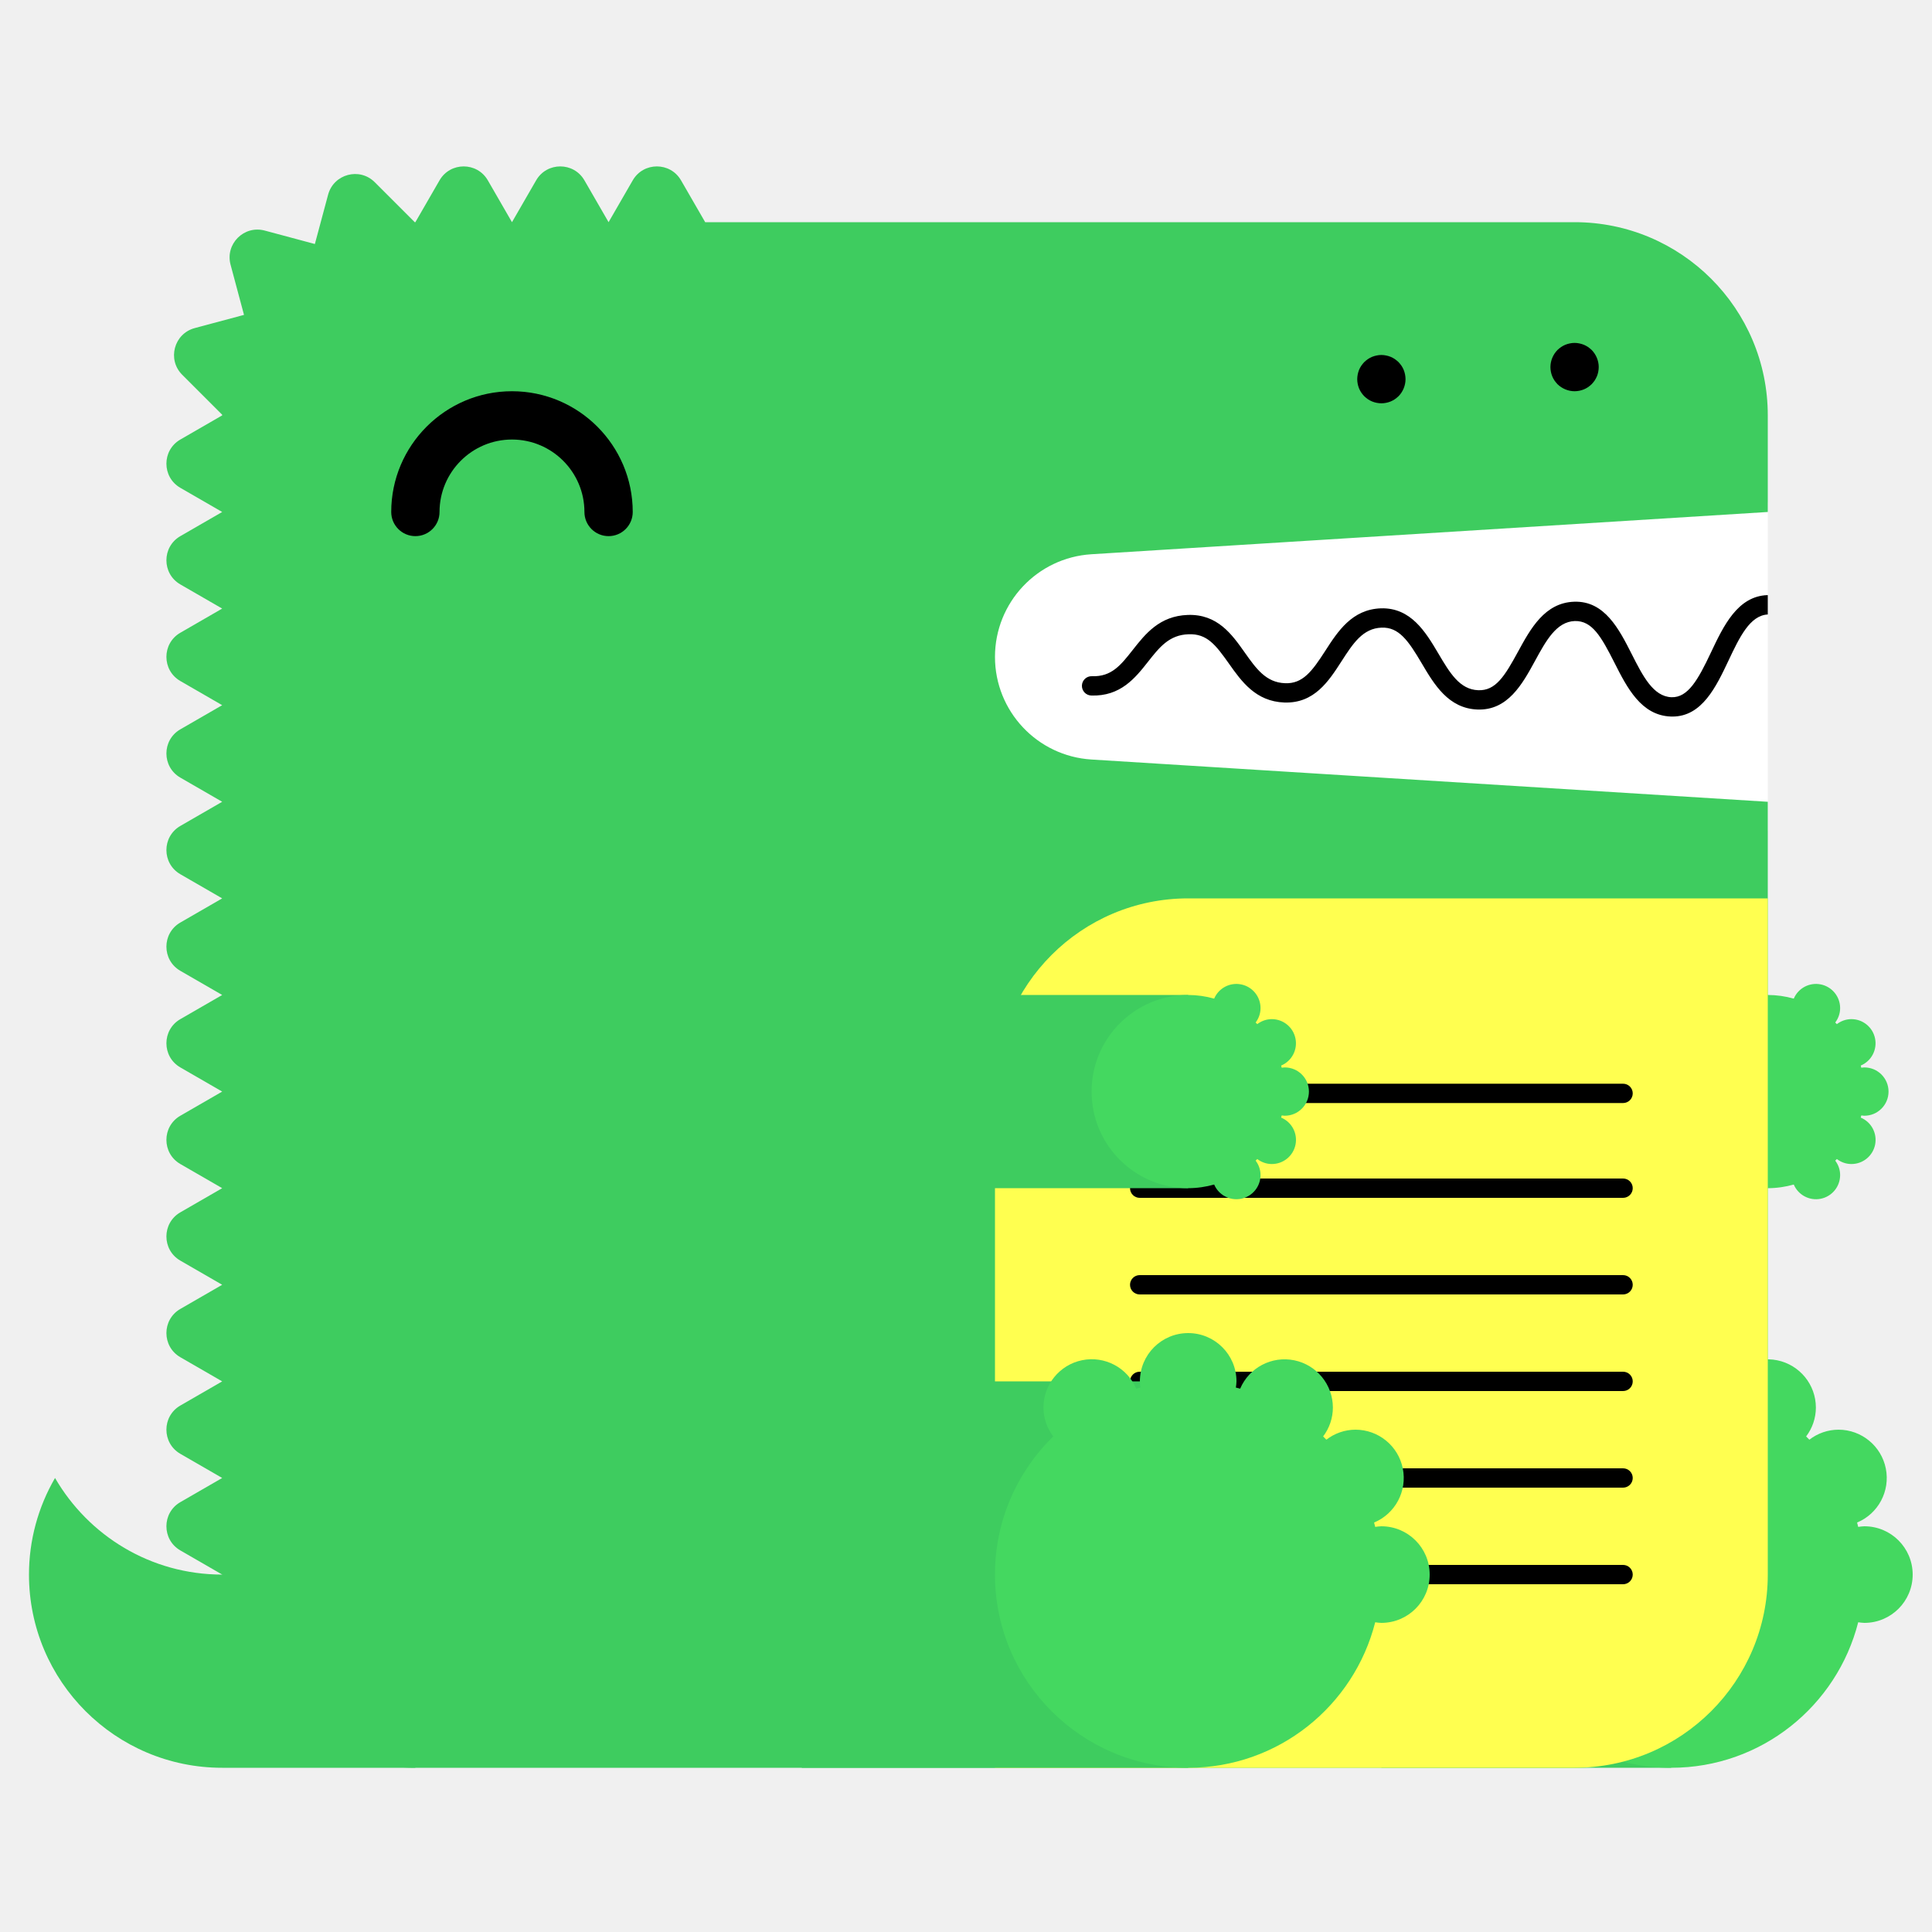
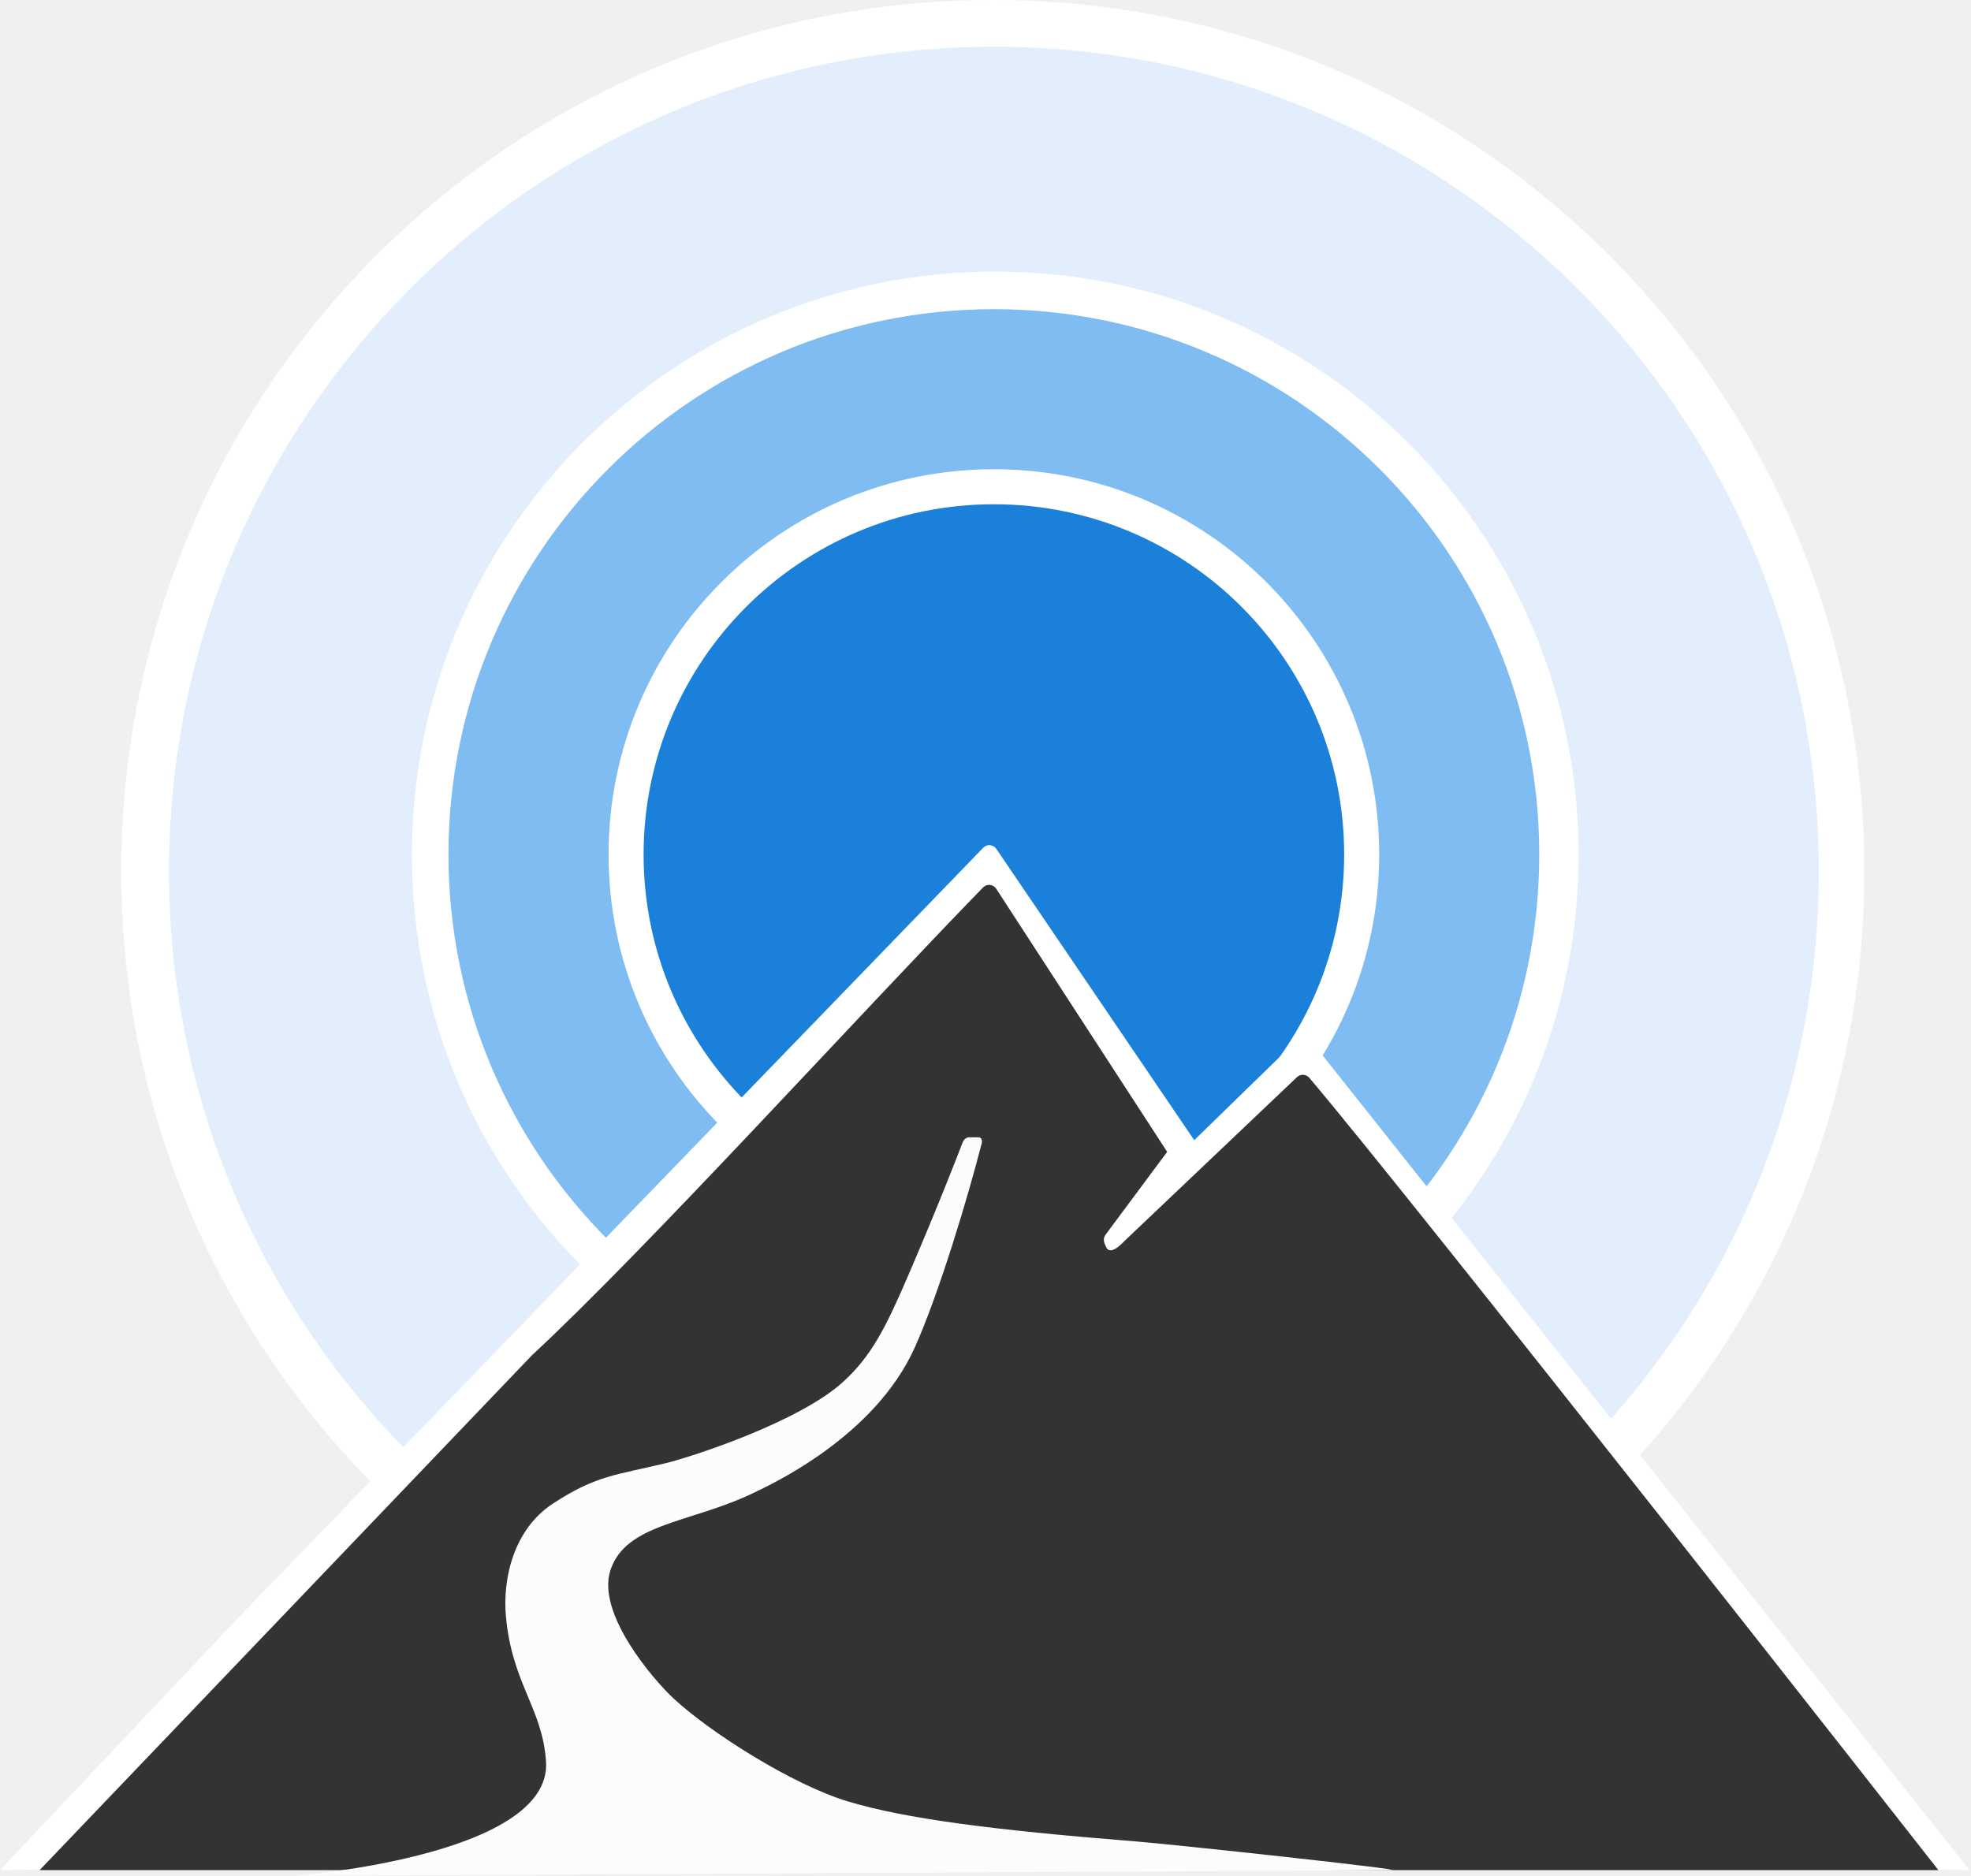
- <svg xmlns="http://www.w3.org/2000/svg" width="200" height="200" viewBox="0 0 200 200">
-   <g fill="none" fill-rule="evenodd">
-     <path fill="#FFF" d="M99 52h84v34H99z" />
-     <path d="M23 163c-7.398 0-13.843-4.027-17.303-10A19.886 19.886 0 0 0 3 163c0 11.046 8.954 20 20 20h20v-20H23z" fill="#3ECC5F" />
-     <path d="M112.98 57.376L183 53V43c0-11.046-8.954-20-20-20H73l-2.5-4.33c-1.112-1.925-3.889-1.925-5 0L63 23l-2.5-4.33c-1.111-1.925-3.889-1.925-5 0L53 23l-2.5-4.33c-1.111-1.925-3.889-1.925-5 0L43 23c-.022 0-.042.003-.065.003l-4.142-4.141c-1.57-1.571-4.252-.853-4.828 1.294l-1.369 5.104-5.192-1.392c-2.148-.575-4.111 1.389-3.535 3.536l1.39 5.193-5.102 1.367c-2.148.576-2.867 3.259-1.296 4.83l4.142 4.142c0 .021-.003.042-.003.064l-4.33 2.5c-1.925 1.111-1.925 3.889 0 5L23 53l-4.33 2.5c-1.925 1.111-1.925 3.889 0 5L23 63l-4.33 2.5c-1.925 1.111-1.925 3.889 0 5L23 73l-4.33 2.5c-1.925 1.111-1.925 3.889 0 5L23 83l-4.33 2.5c-1.925 1.111-1.925 3.889 0 5L23 93l-4.33 2.5c-1.925 1.111-1.925 3.889 0 5L23 103l-4.33 2.5c-1.925 1.111-1.925 3.889 0 5L23 113l-4.33 2.5c-1.925 1.111-1.925 3.889 0 5L23 123l-4.33 2.5c-1.925 1.111-1.925 3.889 0 5L23 133l-4.33 2.5c-1.925 1.111-1.925 3.889 0 5L23 143l-4.33 2.5c-1.925 1.111-1.925 3.889 0 5L23 153l-4.33 2.5c-1.925 1.111-1.925 3.889 0 5L23 163c0 11.046 8.954 20 20 20h120c11.046 0 20-8.954 20-20V83l-70.02-4.376A10.645 10.645 0 0 1 103 68c0-5.621 4.37-10.273 9.98-10.624" fill="#3ECC5F" />
-     <path fill="#3ECC5F" d="M143 183h30v-40h-30z" />
-     <path d="M193 158c-.219 0-.428.037-.639.064-.038-.15-.074-.301-.116-.451A5 5 0 0 0 190.32 148a4.96 4.96 0 0 0-3.016 1.036 26.531 26.531 0 0 0-.335-.336 4.955 4.955 0 0 0 1.011-2.987 5 5 0 0 0-9.599-1.959c-.148-.042-.297-.077-.445-.115.027-.211.064-.42.064-.639a5 5 0 0 0-5-5 5 5 0 0 0-5 5c0 .219.037.428.064.639-.148.038-.297.073-.445.115a4.998 4.998 0 0 0-9.599 1.959c0 1.125.384 2.151 1.011 2.987-3.717 3.632-6.031 8.693-6.031 14.3 0 11.046 8.954 20 20 20 9.339 0 17.16-6.41 19.361-15.064.211.027.42.064.639.064a5 5 0 0 0 5-5 5 5 0 0 0-5-5" fill="#44D860" />
-     <path fill="#3ECC5F" d="M153 123h30v-20h-30z" />
-     <path d="M193 115.5a2.5 2.5 0 1 0 0-5c-.109 0-.214.019-.319.032-.02-.075-.037-.15-.058-.225a2.501 2.501 0 0 0-.963-4.807c-.569 0-1.088.197-1.508.518a6.653 6.653 0 0 0-.168-.168c.314-.417.506-.931.506-1.494a2.5 2.5 0 0 0-4.8-.979A9.987 9.987 0 0 0 183 103c-5.522 0-10 4.478-10 10s4.478 10 10 10c.934 0 1.833-.138 2.69-.377a2.5 2.5 0 0 0 4.8-.979c0-.563-.192-1.077-.506-1.494.057-.055.113-.111.168-.168.42.321.939.518 1.508.518a2.5 2.5 0 0 0 .963-4.807c.021-.074.038-.15.058-.225.105.013.21.032.319.032" fill="#44D860" />
-     <path d="M63 55.5a2.5 2.5 0 0 1-2.5-2.5c0-4.136-3.364-7.5-7.5-7.5s-7.5 3.364-7.5 7.5a2.5 2.5 0 1 1-5 0c0-6.893 5.607-12.5 12.5-12.5S65.5 46.107 65.5 53a2.5 2.5 0 0 1-2.5 2.5" fill="#000" />
-     <path d="M103 183h60c11.046 0 20-8.954 20-20V93h-60c-11.046 0-20 8.954-20 20v70z" fill="#FFFF50" />
-     <path d="M168.02 124h-50.04a1 1 0 1 1 0-2h50.04a1 1 0 1 1 0 2m0 20h-50.04a1 1 0 1 1 0-2h50.04a1 1 0 1 1 0 2m0 20h-50.04a1 1 0 1 1 0-2h50.04a1 1 0 1 1 0 2m0-49.814h-50.04a1 1 0 1 1 0-2h50.04a1 1 0 1 1 0 2m0 19.814h-50.04a1 1 0 1 1 0-2h50.04a1 1 0 1 1 0 2m0 20h-50.04a1 1 0 1 1 0-2h50.04a1 1 0 1 1 0 2M183 61.611c-.012 0-.022-.006-.034-.005-3.09.105-4.552 3.196-5.842 5.923-1.346 2.85-2.387 4.703-4.093 4.647-1.889-.068-2.969-2.202-4.113-4.46-1.314-2.594-2.814-5.536-5.963-5.426-3.046.104-4.513 2.794-5.807 5.167-1.377 2.528-2.314 4.065-4.121 3.994-1.927-.07-2.951-1.805-4.136-3.813-1.321-2.236-2.848-4.75-5.936-4.664-2.994.103-4.465 2.385-5.763 4.4-1.373 2.13-2.335 3.428-4.165 3.351-1.973-.07-2.992-1.51-4.171-3.177-1.324-1.873-2.816-3.993-5.895-3.89-2.928.1-4.399 1.97-5.696 3.618-1.232 1.564-2.194 2.802-4.229 2.724a1 1 0 0 0-.072 2c3.017.101 4.545-1.8 5.872-3.487 1.177-1.496 2.193-2.787 4.193-2.855 1.926-.082 2.829 1.115 4.195 3.045 1.297 1.834 2.769 3.914 5.731 4.021 3.103.104 4.596-2.215 5.918-4.267 1.182-1.834 2.202-3.417 4.15-3.484 1.793-.067 2.769 1.35 4.145 3.681 1.297 2.197 2.766 4.686 5.787 4.796 3.125.108 4.634-2.62 5.949-5.035 1.139-2.088 2.214-4.06 4.119-4.126 1.793-.042 2.728 1.595 4.111 4.33 1.292 2.553 2.757 5.445 5.825 5.556l.169.003c3.064 0 4.518-3.075 5.805-5.794 1.139-2.41 2.217-4.68 4.067-4.773v-2z" fill="#000" />
-     <path fill="#3ECC5F" d="M83 183h40v-40H83z" />
-     <path d="M143 158c-.219 0-.428.037-.639.064-.038-.15-.074-.301-.116-.451A5 5 0 0 0 140.32 148a4.96 4.96 0 0 0-3.016 1.036 26.531 26.531 0 0 0-.335-.336 4.955 4.955 0 0 0 1.011-2.987 5 5 0 0 0-9.599-1.959c-.148-.042-.297-.077-.445-.115.027-.211.064-.42.064-.639a5 5 0 0 0-5-5 5 5 0 0 0-5 5c0 .219.037.428.064.639-.148.038-.297.073-.445.115a4.998 4.998 0 0 0-9.599 1.959c0 1.125.384 2.151 1.011 2.987-3.717 3.632-6.031 8.693-6.031 14.3 0 11.046 8.954 20 20 20 9.339 0 17.16-6.41 19.361-15.064.211.027.42.064.639.064a5 5 0 0 0 5-5 5 5 0 0 0-5-5" fill="#44D860" />
-     <path fill="#3ECC5F" d="M83 123h40v-20H83z" />
-     <path d="M133 115.5a2.5 2.5 0 1 0 0-5c-.109 0-.214.019-.319.032-.02-.075-.037-.15-.058-.225a2.501 2.501 0 0 0-.963-4.807c-.569 0-1.088.197-1.508.518a6.653 6.653 0 0 0-.168-.168c.314-.417.506-.931.506-1.494a2.5 2.5 0 0 0-4.8-.979A9.987 9.987 0 0 0 123 103c-5.522 0-10 4.478-10 10s4.478 10 10 10c.934 0 1.833-.138 2.69-.377a2.5 2.5 0 0 0 4.8-.979c0-.563-.192-1.077-.506-1.494.057-.055.113-.111.168-.168.42.321.939.518 1.508.518a2.5 2.5 0 0 0 .963-4.807c.021-.074.038-.15.058-.225.105.013.21.032.319.032" fill="#44D860" />
-     <path d="M143 41.75c-.16 0-.33-.02-.49-.05a2.52 2.52 0 0 1-.47-.14c-.15-.06-.29-.14-.431-.23-.13-.09-.259-.2-.38-.31-.109-.12-.219-.24-.309-.38s-.17-.28-.231-.43a2.619 2.619 0 0 1-.189-.96c0-.16.02-.33.05-.49.03-.16.08-.31.139-.47.061-.15.141-.29.231-.43.09-.13.2-.26.309-.38.121-.11.25-.22.38-.31.141-.09.281-.17.431-.23.149-.06.31-.11.47-.14.32-.07.65-.07.98 0 .159.03.32.08.47.14.149.06.29.14.43.23.13.09.259.2.38.31.11.12.22.25.31.38.09.14.17.28.23.43.06.16.11.31.14.47.029.16.05.33.05.49 0 .66-.271 1.31-.73 1.77-.121.11-.25.22-.38.31-.14.09-.281.17-.43.23a2.565 2.565 0 0 1-.96.19m20-1.25c-.66 0-1.3-.27-1.771-.73a3.802 3.802 0 0 1-.309-.38c-.09-.14-.17-.28-.231-.43a2.619 2.619 0 0 1-.189-.96c0-.66.27-1.3.729-1.77.121-.11.25-.22.38-.31.141-.09.281-.17.431-.23.149-.06.31-.11.47-.14.32-.07.66-.07.98 0 .159.03.32.08.47.14.149.06.29.14.43.23.13.09.259.2.38.31.459.47.73 1.11.73 1.77 0 .16-.021.33-.05.49-.03.16-.08.32-.14.47-.07.15-.14.29-.23.43-.09.13-.2.26-.31.38-.121.11-.25.22-.38.31-.14.09-.281.17-.43.23a2.565 2.565 0 0 1-.96.19" fill="#000" />
+ <svg xmlns="http://www.w3.org/2000/svg" width="696.5" height="663.01" viewBox="0 0 696.5 663.01">
+   <g id="a">
+     <circle cx="350.83" cy="307.99" r="307.99" style="fill:#fff;" />
+     <path d="M642.71,308.01c0,160.99-130.51,291.5-291.5,291.5S59.72,469,59.72,308.01,190.22,16.52,351.21,16.52s291.5,130.5,291.5,291.5Z" style="fill:#e2eefb; fill-rule:evenodd;" />
+     <circle cx="351.7" cy="302.13" r="206.14" style="fill:#fff;" />
+     <circle cx="351.21" cy="302.01" r="192.73" style="fill:#7ebcf2;" />
+     <circle cx="351.21" cy="302.01" r="136.16" style="fill:#fff;" />
+     <circle cx="351.21" cy="302.01" r="123.78" style="fill:#1a80d9;" />
+     <path d="M463.06,367.59l232.94,293.4-346.35-5.1L0,660.99l84-89,263.44-272.35c1.32-1.37,3.57-1.17,4.64.4l69.93,102.95,36.62-35.68c1.27-1.24,3.34-1.11,4.44.28Z" style="fill:#fff;" />
+     <path d="M685,660.99H14s173.8-181.8,174-182c40.2-37.26,114.74-119.43,159.38-165.32,1.34-1.38,3.61-1.15,4.66.46l60.41,92.99-21.46,28.86c-1.43,1.74-1,3,0,5,1.15,2.31,4.34-.15,6-2l61.29-58.23c1.24-1.23,3.26-1.14,4.39.19,37.8,44.61,222.31,280.05,222.31,280.05Z" style="fill:#333; fill-rule:evenodd;" />
+   </g>
+   <g id="b">
+     <path d="M491.57,660.98c7.11,0-76.98-9.08-90.06-10.12-50.95-4.05-81.76-8.09-101.91-14.16-19.53-5.89-48.58-24.28-61.62-36.42-7.28-6.78-27.27-30.09-22.26-45.32,5.49-16.66,28.54-16.66,50.49-27.26,6.04-2.92,42.81-19.69,57.08-51.5,8.6-19.17,18.94-53.69,23.62-72.11.29-1.16-.19-2.1-1.09-2.1h-3.52c-.8,0-1.75.79-2.12,1.76-2.04,5.35-8.71,22.55-19.09,46.71-8.21,19.11-13.17,28.78-23.05,37.86-15.53,14.28-53.83,26.66-62.56,28.78-17.65,4.27-24.76,4.27-40.16,14.39-13.71,9-17.77,26.3-16.54,39.82,2.17,23.79,12.87,32.34,14.17,51.24,2.35,34.17-92.25,40.69-88.87,40.47l387.49-2.02Z" style="fill:#fcfcfc; fill-rule:evenodd;" />
  </g>
</svg>
